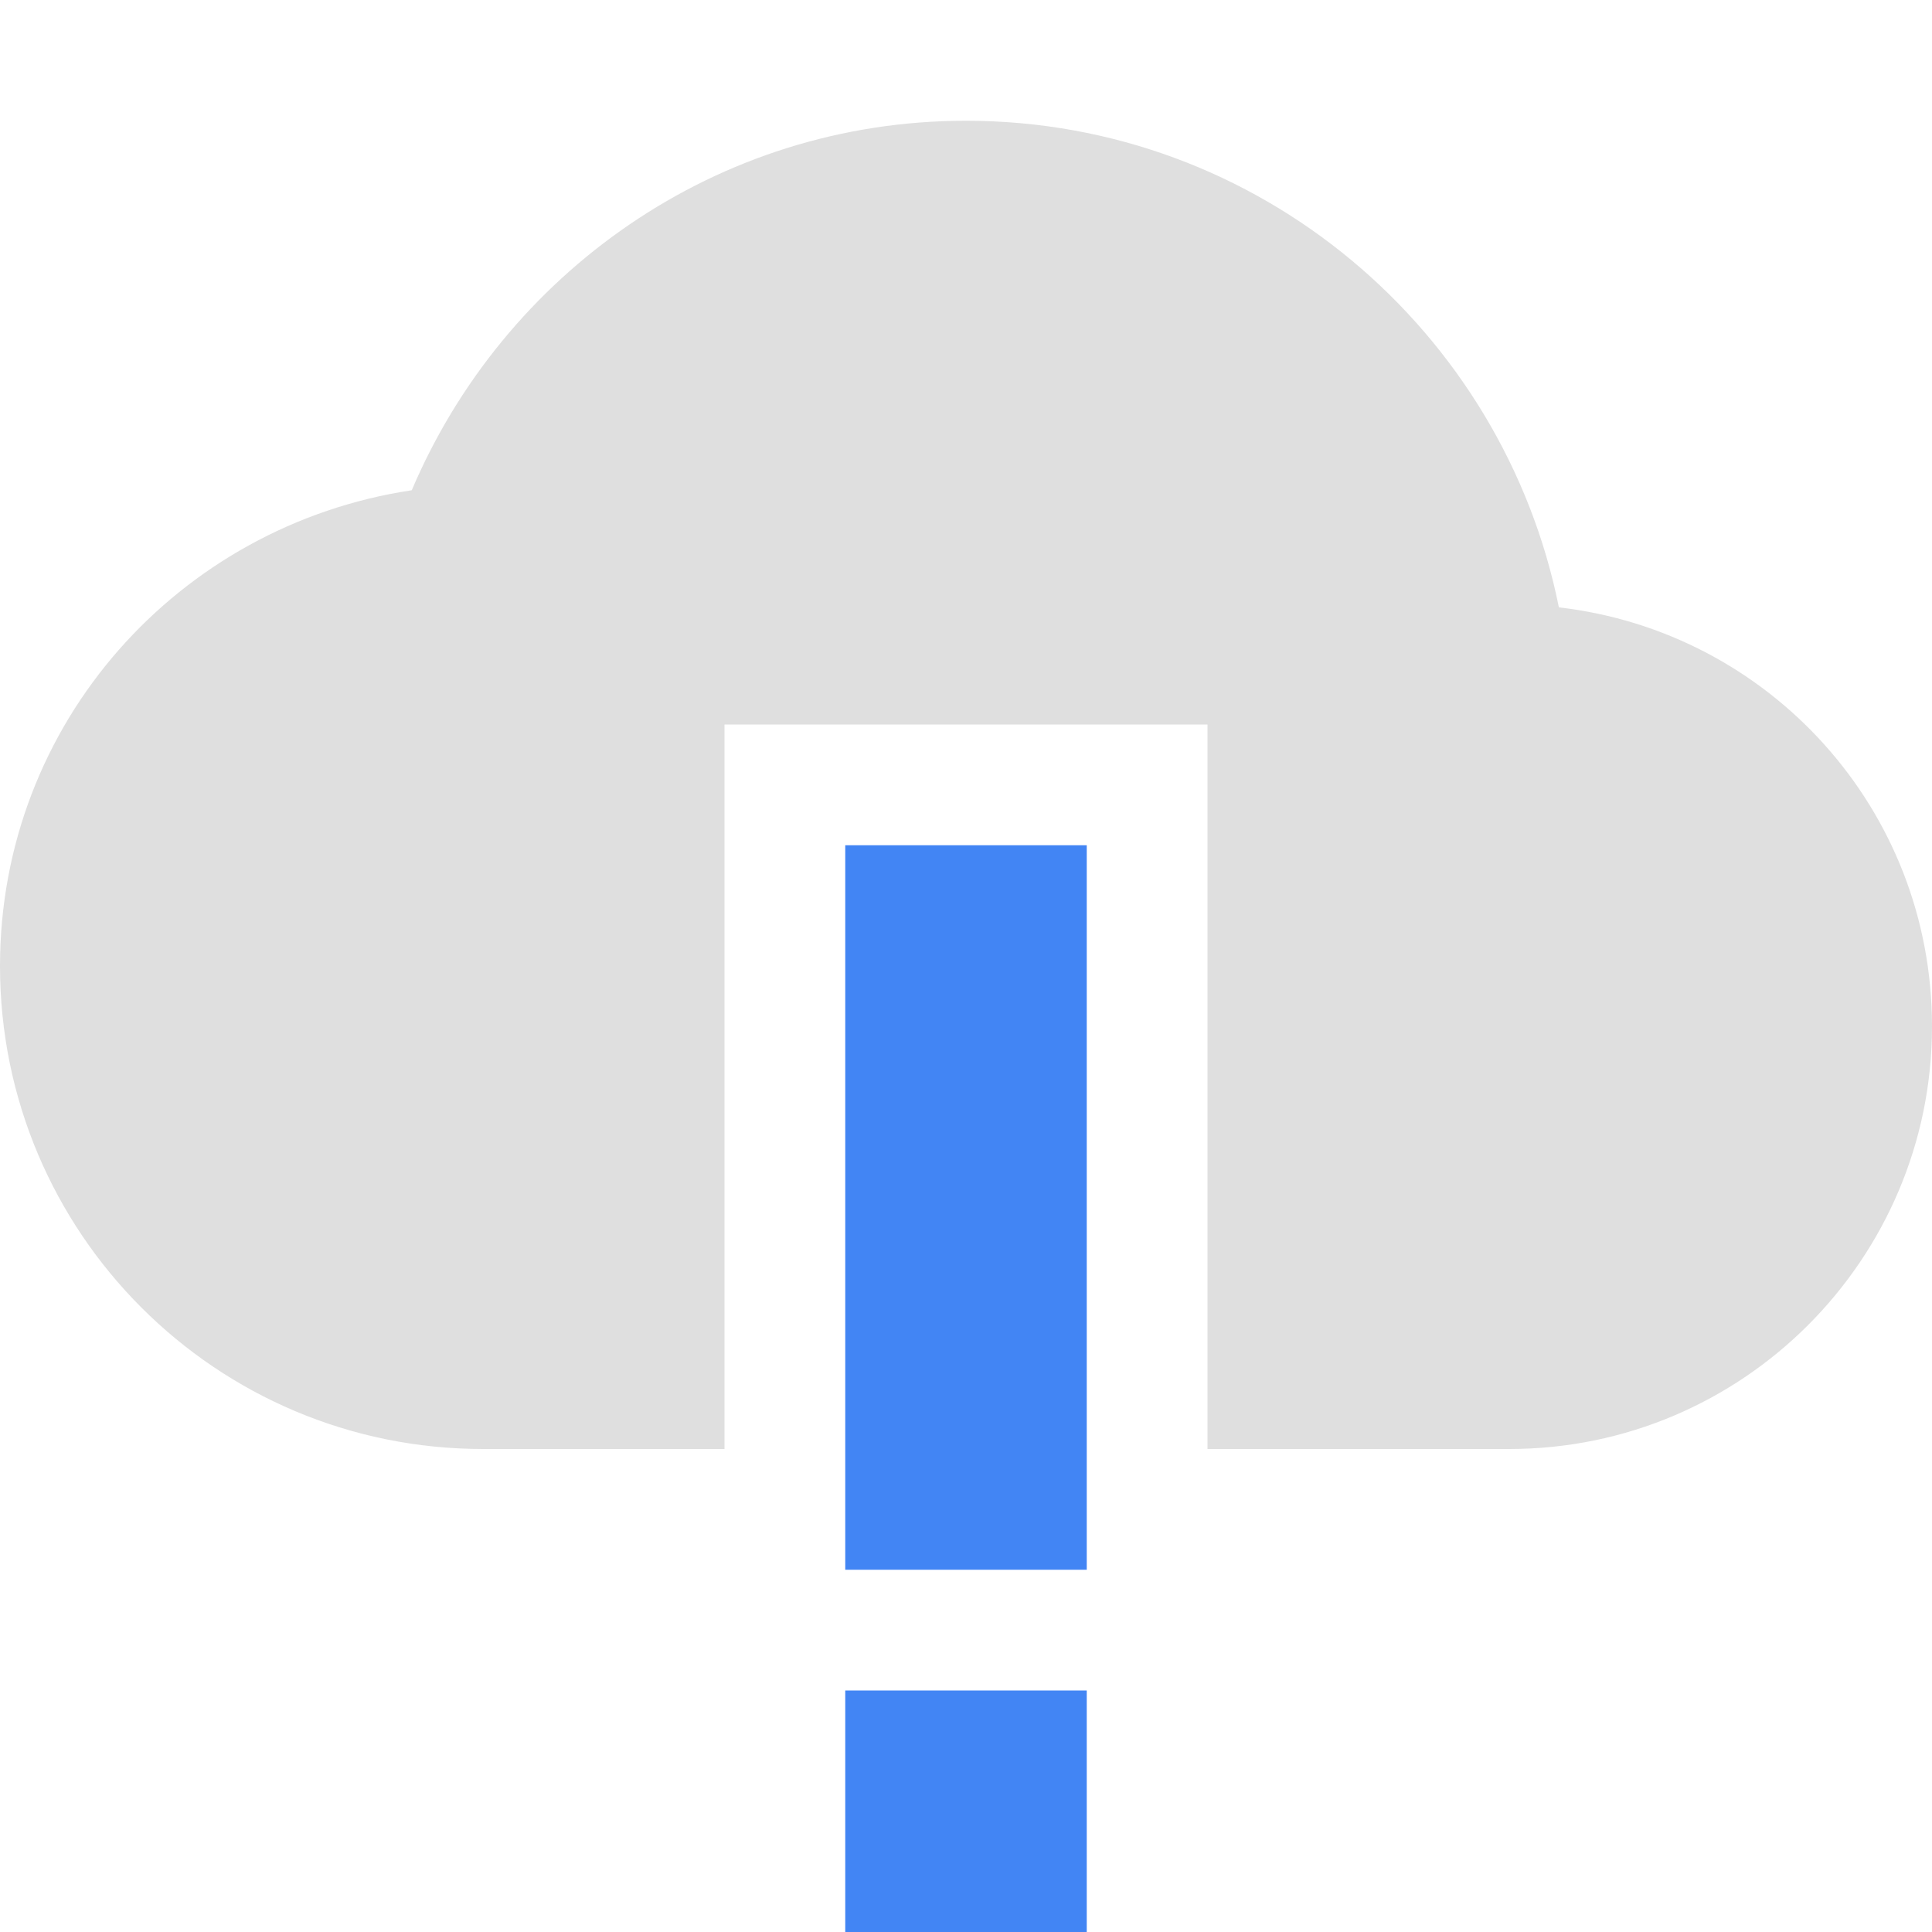
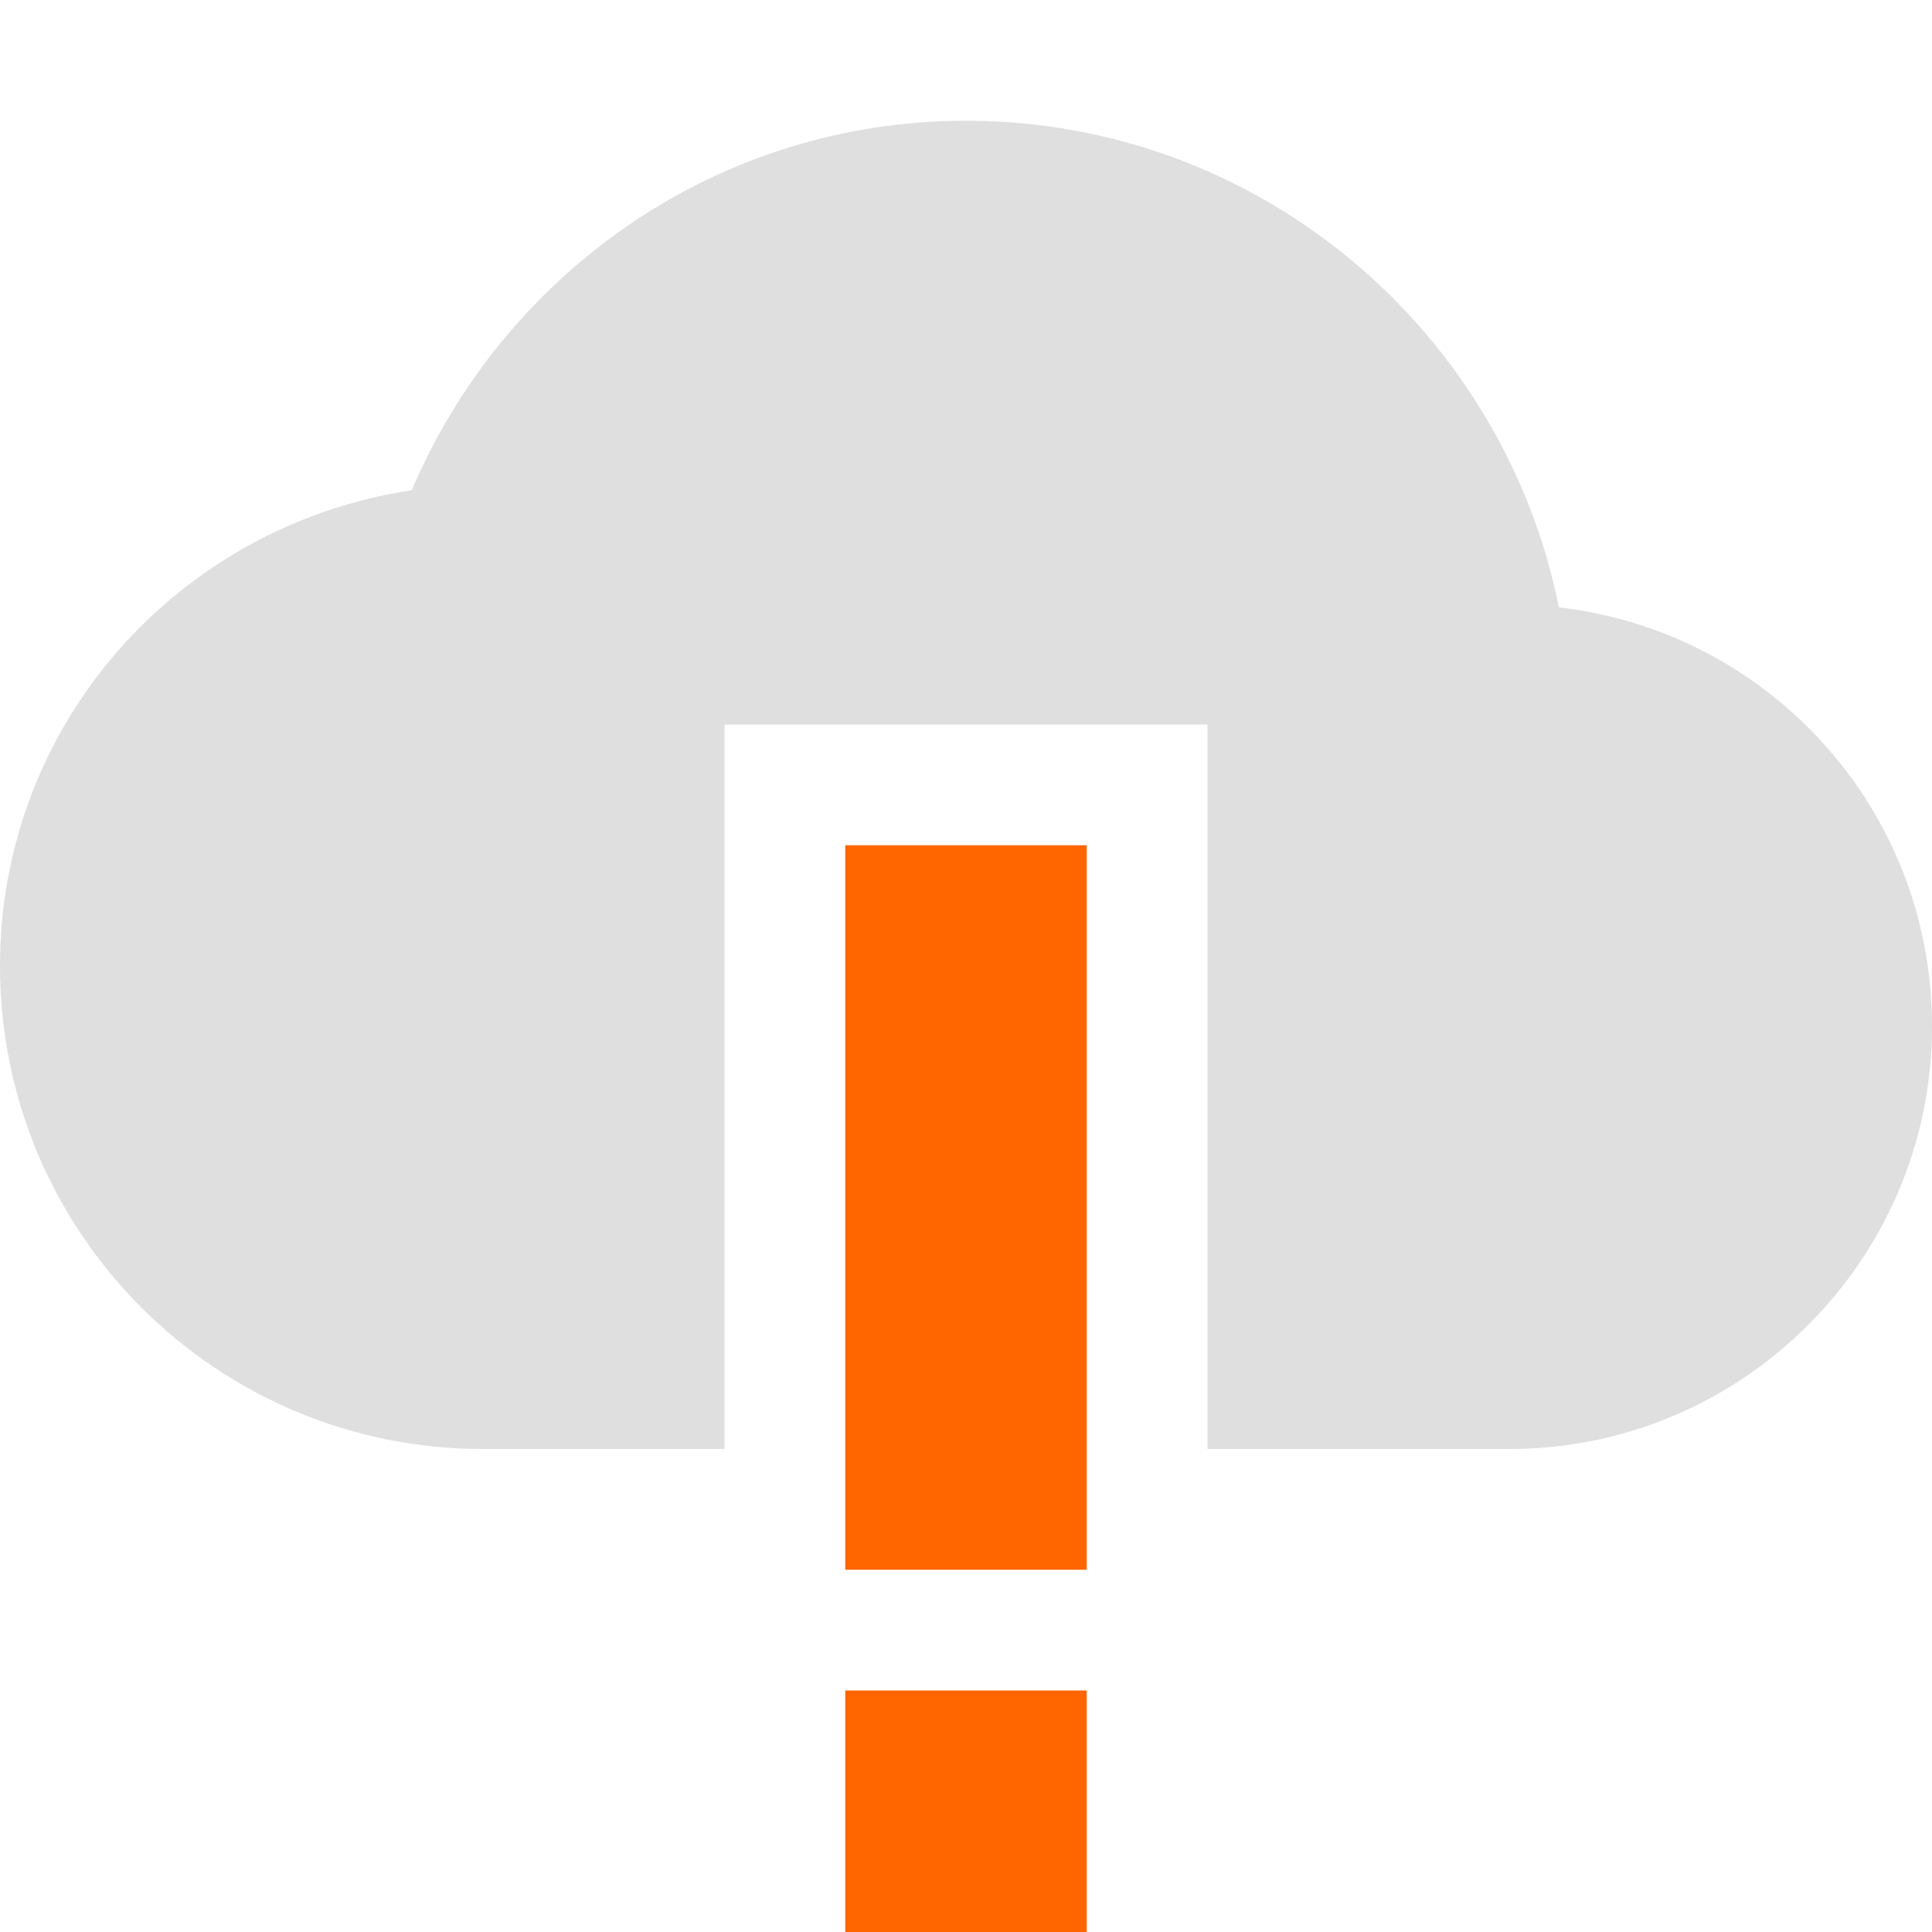
- <svg xmlns="http://www.w3.org/2000/svg" width="16" height="16" version="1.1">
-   <defs>
+ <svg xmlns="http://www.w3.org/2000/svg" width="16" height="16" version="1.1" id="svg9">
+   <defs id="defs3">
    <style id="current-color-scheme" type="text/css">
   .ColorScheme-Text { color:#dfdfdf; } .ColorScheme-Highlight { color:#4285f4; }
  </style>
  </defs>
-   <path style="fill:currentColor" class="ColorScheme-Highlight" d="M 7,7 V 11 13 H 9 V 11 7 Z M 7,14 V 16 H 9 V 14 Z" />
-   <path style="fill:currentColor" class="ColorScheme-Text" d="M 8,1 C 5.93,1 4.17,2.27 3.41,4.06 1.48,4.35 0,5.99 0,8 0,10.21 1.79,12 4,12 H 6 V 6 H 10 V 12 H 12.5 C 14.43,12 16,10.43 16,8.5 16,6.7 14.65,5.23 12.91,5.03 12.45,2.74 10.43,1 8,1 Z" />
+   <path style="fill:#ff6600" class="ColorScheme-Highlight" d="M 7,7 V 11 13 H 9 V 11 7 Z M 7,14 V 16 H 9 V 14 Z" id="path5" />
+   <path style="fill:currentColor" class="ColorScheme-Text" d="M 8,1 C 5.93,1 4.17,2.27 3.41,4.06 1.48,4.35 0,5.99 0,8 0,10.21 1.79,12 4,12 H 6 V 6 H 10 V 12 H 12.5 C 14.43,12 16,10.43 16,8.5 16,6.7 14.65,5.23 12.91,5.03 12.45,2.74 10.43,1 8,1 Z" id="path7" />
</svg>
